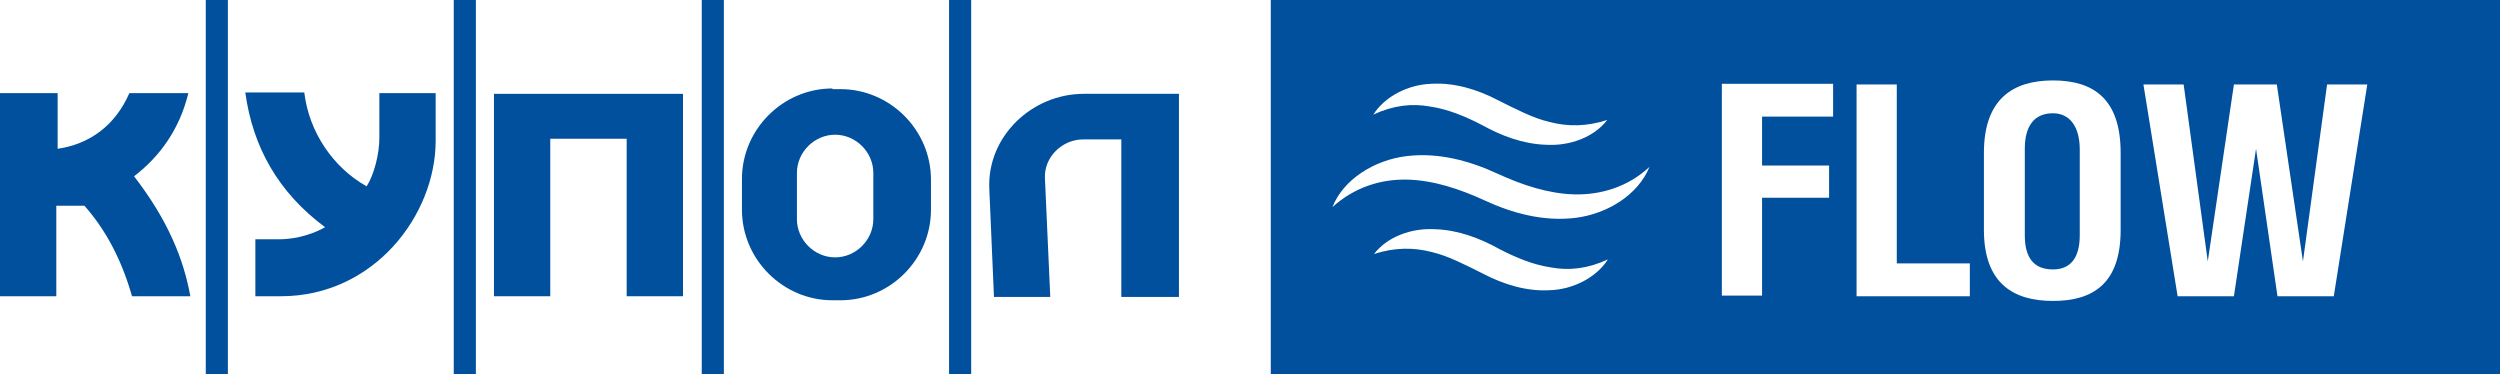
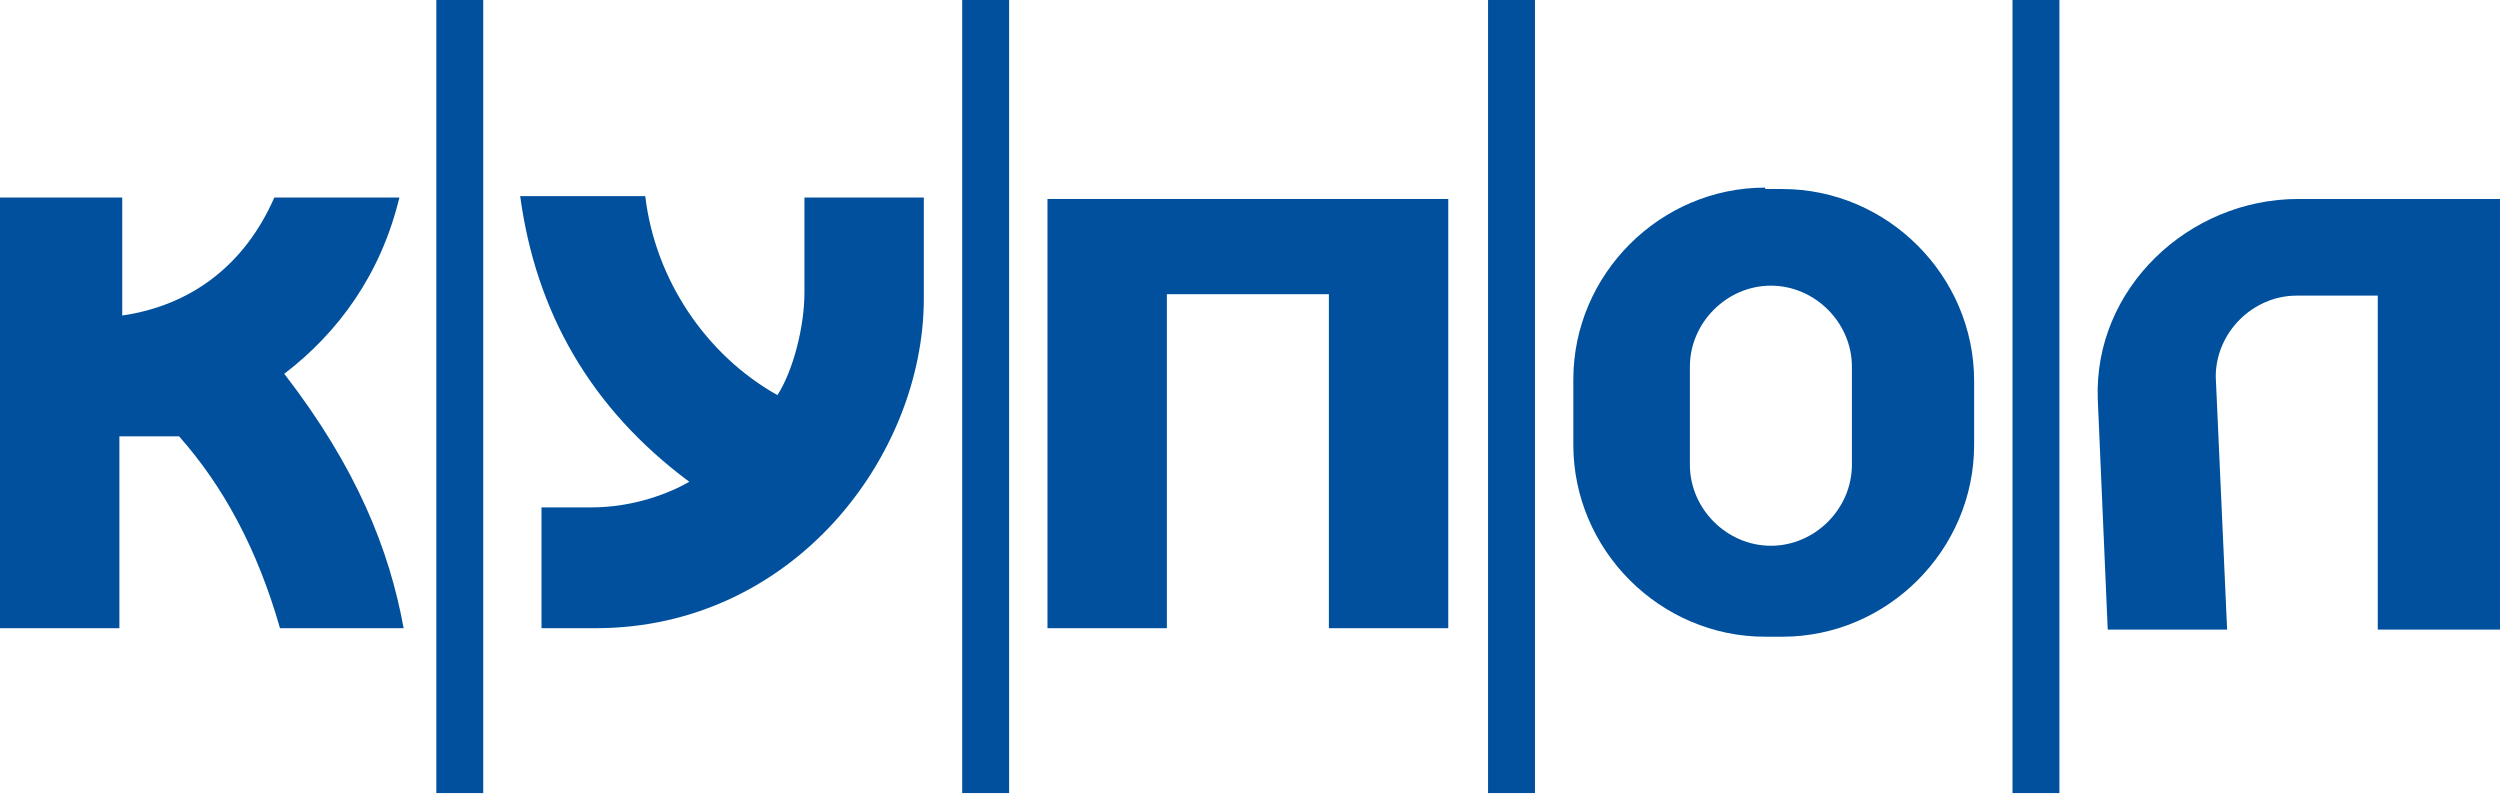
- <svg xmlns="http://www.w3.org/2000/svg" width="373" height="56" viewBox="0 0 373 56" fill="none">
-   <path d="M124.2 13.2C116.8 13.2 110.7 19.3 110.7 26.7V31.3C110.7 38.7 116.8 44.8 124.2 44.8H125.4C132.8 44.8 138.9 38.7 138.9 31.3V26.8C138.9 19.4 132.8 13.3 125.4 13.3H124.2V13.2ZM130.3 25.8V32.7C130.3 35.8 127.7 38.4 124.6 38.4C121.5 38.4 118.9 35.8 118.9 32.7V25.8C118.9 22.7 121.5 20.1 124.6 20.1C127.7 20.1 130.3 22.7 130.3 25.8Z" fill="#00509D" />
-   <path d="M175.9 44.2V14H161.7C154 14 147.3 20.3 147.6 28.1L148.3 44.3H156.7L155.9 26.5C155.8 23.4 158.5 20.8 161.6 20.8H167.3V44.3H175.9V44.2Z" fill="#00509D" />
-   <path d="M101.9 44.2V14H73.7V44.2H82.1V20.7H93.5V44.2H101.9Z" fill="#00509D" />
-   <path d="M38.1 35.8V44.2H41.9C55.8 44.2 65 32.1 65 21V13.9H56.6V20.6C56.6 23 55.8 26.1 54.7 27.8C49.7 25 46.1 19.7 45.4 13.8H36.6C37.7 21.9 41.5 28.7 48.5 33.9C47.1 34.7 44.6 35.7 41.6 35.7H38.1V35.8Z" fill="#00509D" />
-   <path d="M0 14V44.2H8.4V30.7H12.6C15.7 34.2 18.1 38.6 19.7 44.2H28.4C27.4 38.7 25.1 32.9 20 26.3C23.8 23.4 26.8 19.3 28.1 13.9H19.3C17.2 18.7 13.4 21.5 8.6 22.2V13.9H0V14Z" fill="#00509D" />
-   <path d="M108 0H104.7V55.8H108V0Z" fill="#00509D" />
-   <path d="M144.9 0H141.6V55.8H144.9V0Z" fill="#00509D" />
-   <path d="M71 0H67.7V55.8H71V0Z" fill="#00509D" />
-   <path d="M34 0H30.7V55.8H34V0Z" fill="#00509D" />
-   <path d="M306.3 16.9C303.5 16.9 302.1 18.8 302.1 22.2V35.1C302.1 38.4 303.4 40.2 306.3 40.2C308.9 40.2 310.3 38.5 310.3 35.1V22.3C310.3 18.9 308.8 16.9 306.3 16.9Z" fill="#00509D" />
-   <path d="M189.6 55.8H373V0H189.6V55.8ZM213.6 12.5C217.1 12.3 220.5 13.4 223.4 14.9L225.4 15.9C226 16.2 226.7 16.5 227.3 16.8C228.6 17.4 229.9 17.9 231.2 18.2C233.9 18.9 236.7 18.9 239.8 17.9C237.8 20.5 234.2 21.8 230.7 21.6C227.2 21.5 223.9 20.2 221.2 18.7C218.7 17.4 216.1 16.3 213.4 15.9C210.7 15.4 207.9 15.7 204.9 17.1C206.6 14.4 210.1 12.6 213.6 12.5ZM231.2 43.3C227.7 43.5 224.3 42.4 221.4 40.9L219.4 39.9C218.8 39.6 218.1 39.3 217.5 39C216.2 38.4 214.9 37.9 213.6 37.6C210.9 36.9 208.1 36.9 205 37.9C207 35.3 210.6 34 214.1 34.2C217.6 34.3 220.9 35.6 223.6 37.1C226.1 38.4 228.7 39.5 231.4 39.9C234.1 40.4 236.9 40.1 239.9 38.7C238.2 41.4 234.7 43.2 231.2 43.3ZM235.1 32.5C230.3 33.1 225.6 31.8 221.5 29.9C217.8 28.2 213.9 26.9 210 26.8C206.1 26.7 202.1 27.9 198.8 30.9C200.4 26.8 205 23.9 209.8 23.3C214.6 22.7 219.3 24 223.4 25.9C227.1 27.6 231 28.9 234.9 29C238.8 29.1 242.9 27.9 246.1 24.9C244.4 29.1 239.8 31.9 235.1 32.5ZM273.5 17.4H262.9V24.7H272.9V29.5H262.9V44.1H256.9V12.5H273.5V17.4ZM293.9 44.2H277V12.6H283V39.3H293.9V44.2ZM316.4 34.3C316.4 42.3 312.3 44.9 306.3 44.9C300.3 44.9 296 42.2 296 34.3V22.8C296 14.8 300.3 12 306.3 12C312.4 12 316.4 14.8 316.4 22.8V34.3ZM348.2 44.2H339.8L336.6 22.2L333.3 44.2H324.9L319.8 12.6H325.8L329.4 39L333.3 12.6H339.7L343.6 39L347.2 12.6H353.2L348.2 44.2Z" fill="#00509D" />
+ <svg xmlns="http://www.w3.org/2000/svg" id="_Слой_1" data-name="Слой_1" version="1.1" viewBox="0 0 175.9 55.8">
+   <defs>
+     <style>
+       .st0 {
+         fill: #00509d;
+       }
+     </style>
+   </defs>
+   <path class="st0" d="M124.2,13.2c-7.4,0-13.5,6.1-13.5,13.5v4.6c0,7.4,6.1,13.5,13.5,13.5h1.2c7.4,0,13.5-6.1,13.5-13.5v-4.5c0-7.4-6.1-13.5-13.5-13.5h-1.2ZM130.3,25.8v6.9c0,3.1-2.6,5.7-5.7,5.7s-5.7-2.6-5.7-5.7v-6.9c0-3.1,2.6-5.7,5.7-5.7s5.7,2.6,5.7,5.7Z" />
+   <path class="st0" d="M175.9,44.2V14h-14.2c-7.7,0-14.4,6.3-14.1,14.1l.7,16.2h8.4l-.8-17.8c0-3.1,2.6-5.7,5.7-5.7h5.7v23.5h8.6Z" />
+   <path class="st0" d="M101.9,44.2V14h-28.2v30.2h8.4v-23.5h11.4v23.5h8.4Z" />
+   <path class="st0" d="M38.1,35.8v8.4h3.8c13.9,0,23.1-12.1,23.1-23.2v-7.1h-8.4v6.7c0,2.4-.8,5.5-1.9,7.2-5-2.8-8.6-8.1-9.3-14h-8.8c1.1,8.1,4.9,14.9,11.9,20.1-1.4.8-3.9,1.8-6.9,1.8h-3.5Z" />
+   <path class="st0" d="M0,14v30.2h8.4v-13.5h4.2c3.1,3.5,5.5,7.9,7.1,13.5h8.7c-1-5.5-3.3-11.3-8.4-17.9,3.8-2.9,6.8-7,8.1-12.4h-8.8c-2.1,4.8-5.9,7.6-10.7,8.3v-8.3H0Z" />
+   <path class="st0" d="M108,0h-3.3v55.8h3.3V0Z" />
+   <path class="st0" d="M144.9,0h-3.3v55.8h3.3V0Z" />
+   <path class="st0" d="M71,0h-3.3v55.8h3.3V0Z" />
+   <path class="st0" d="M34,0h-3.3v55.8h3.3V0Z" />
</svg>
